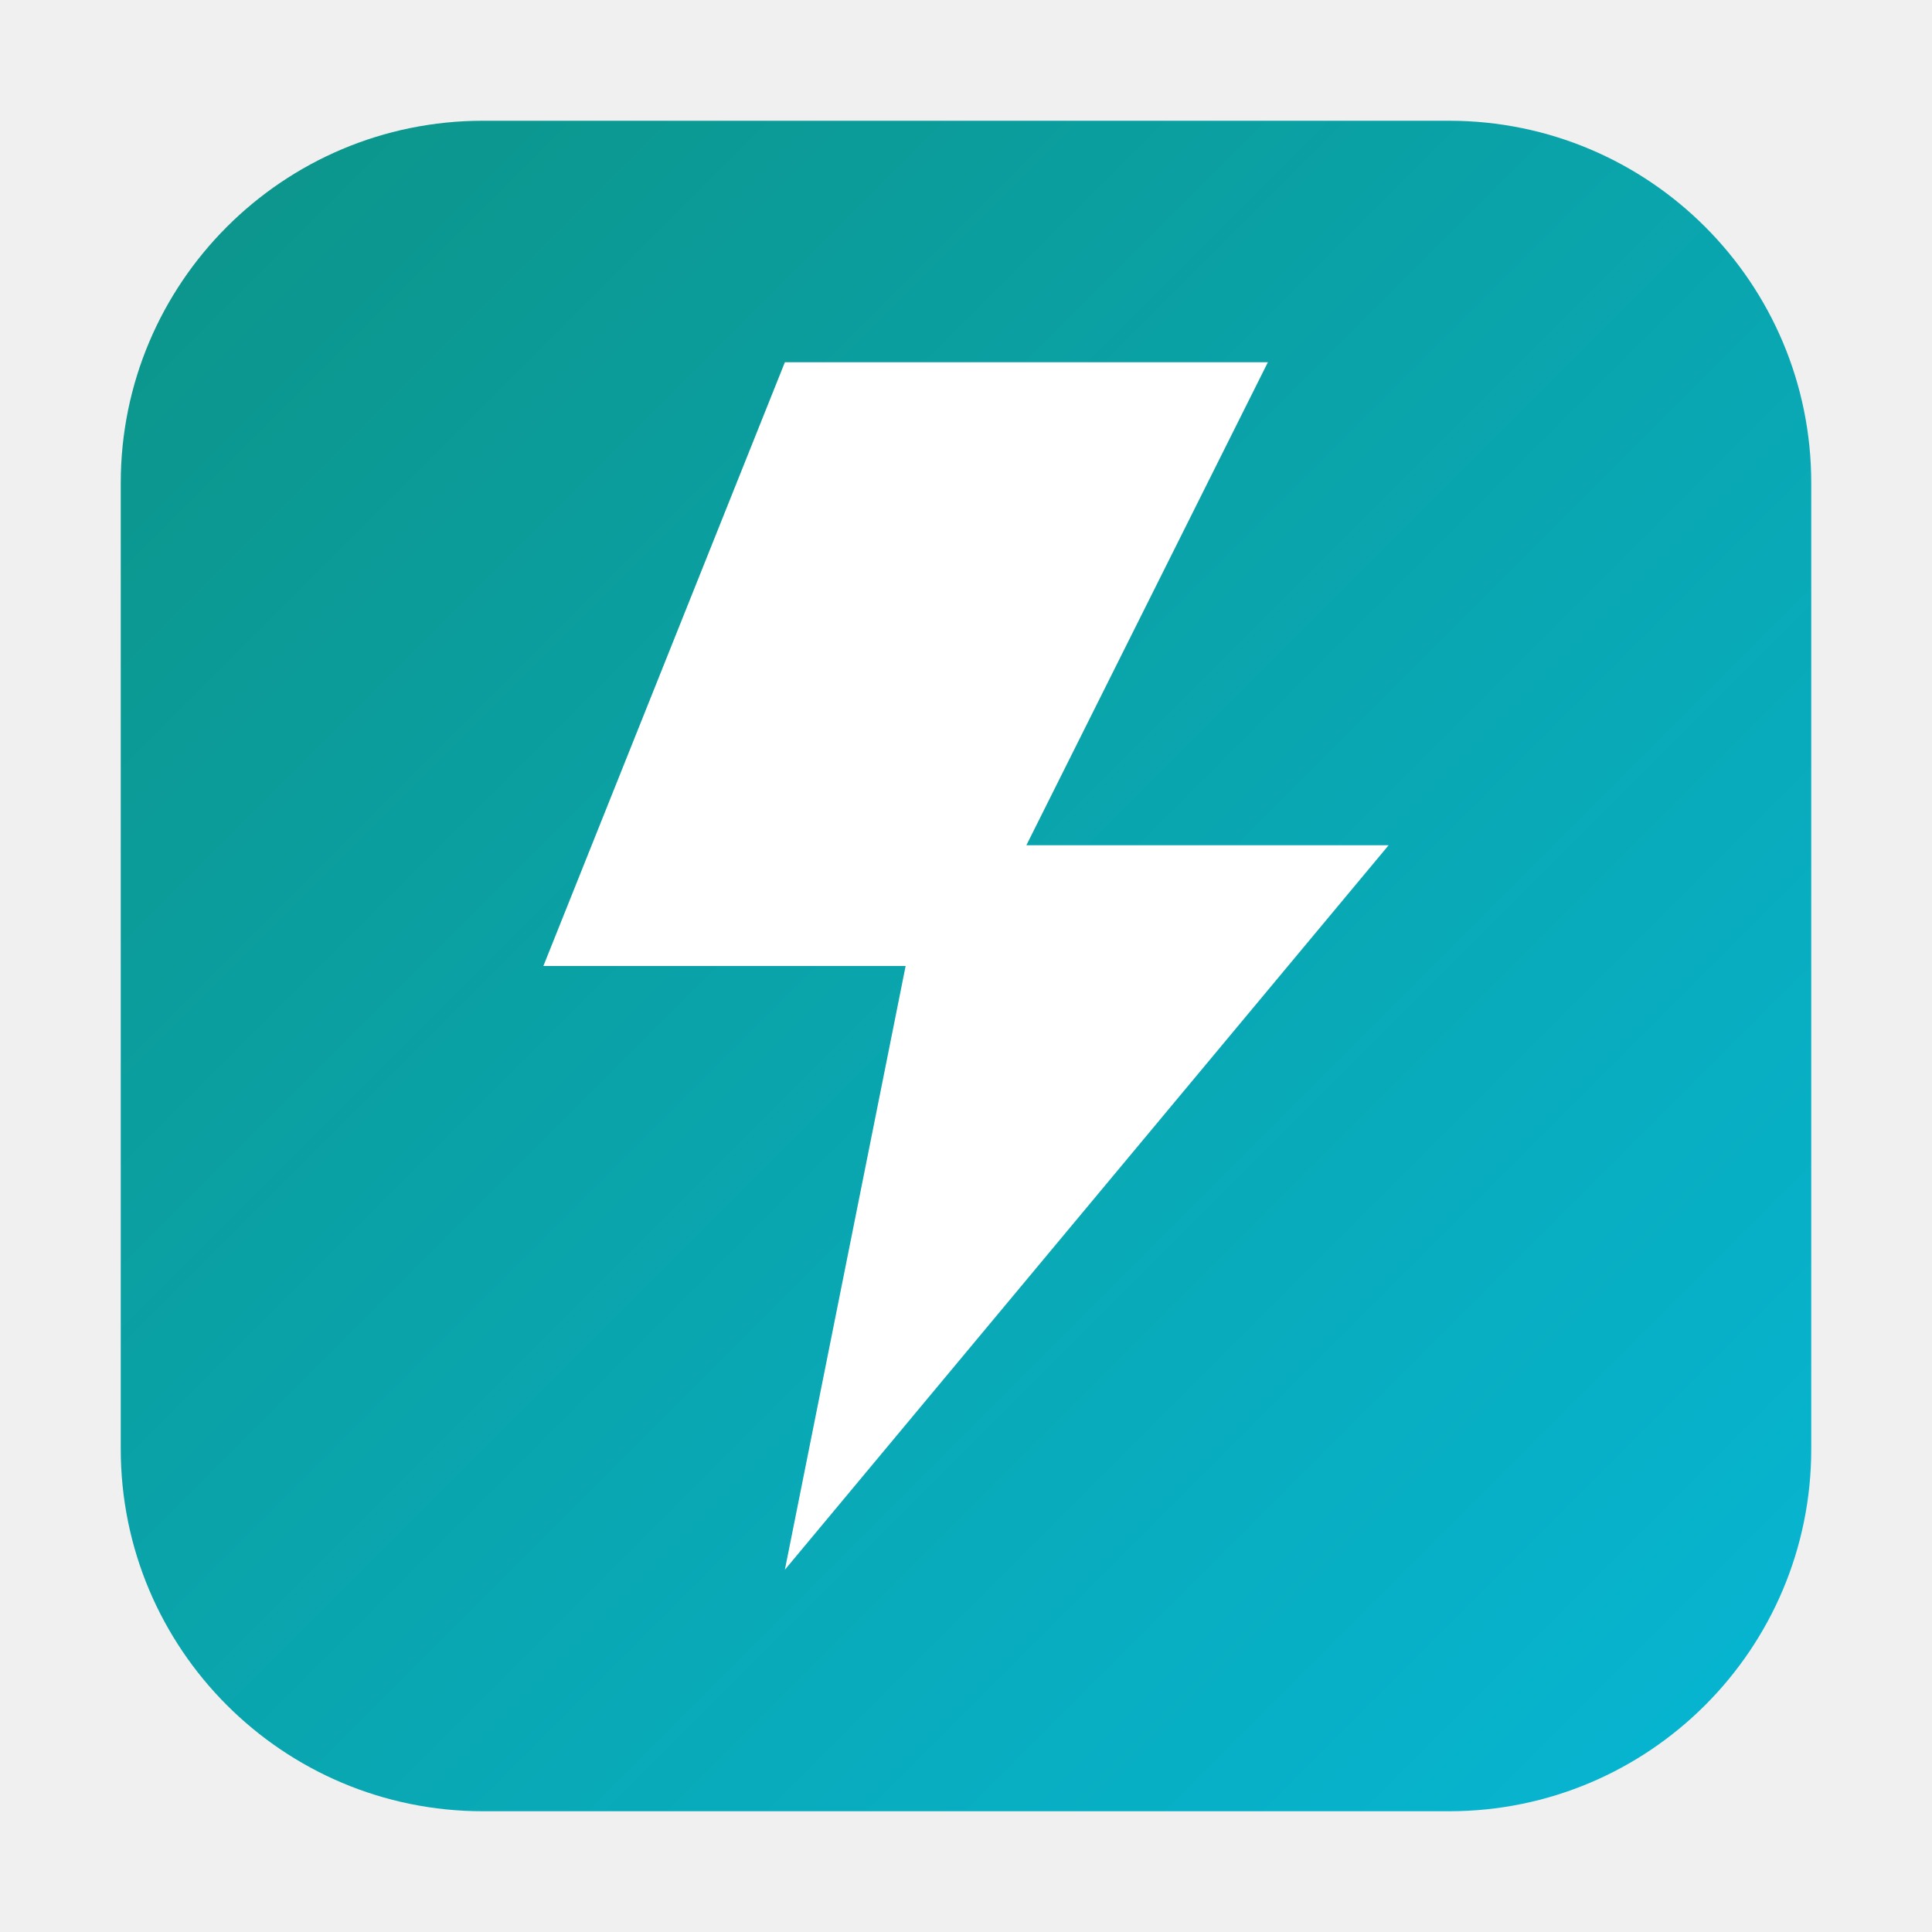
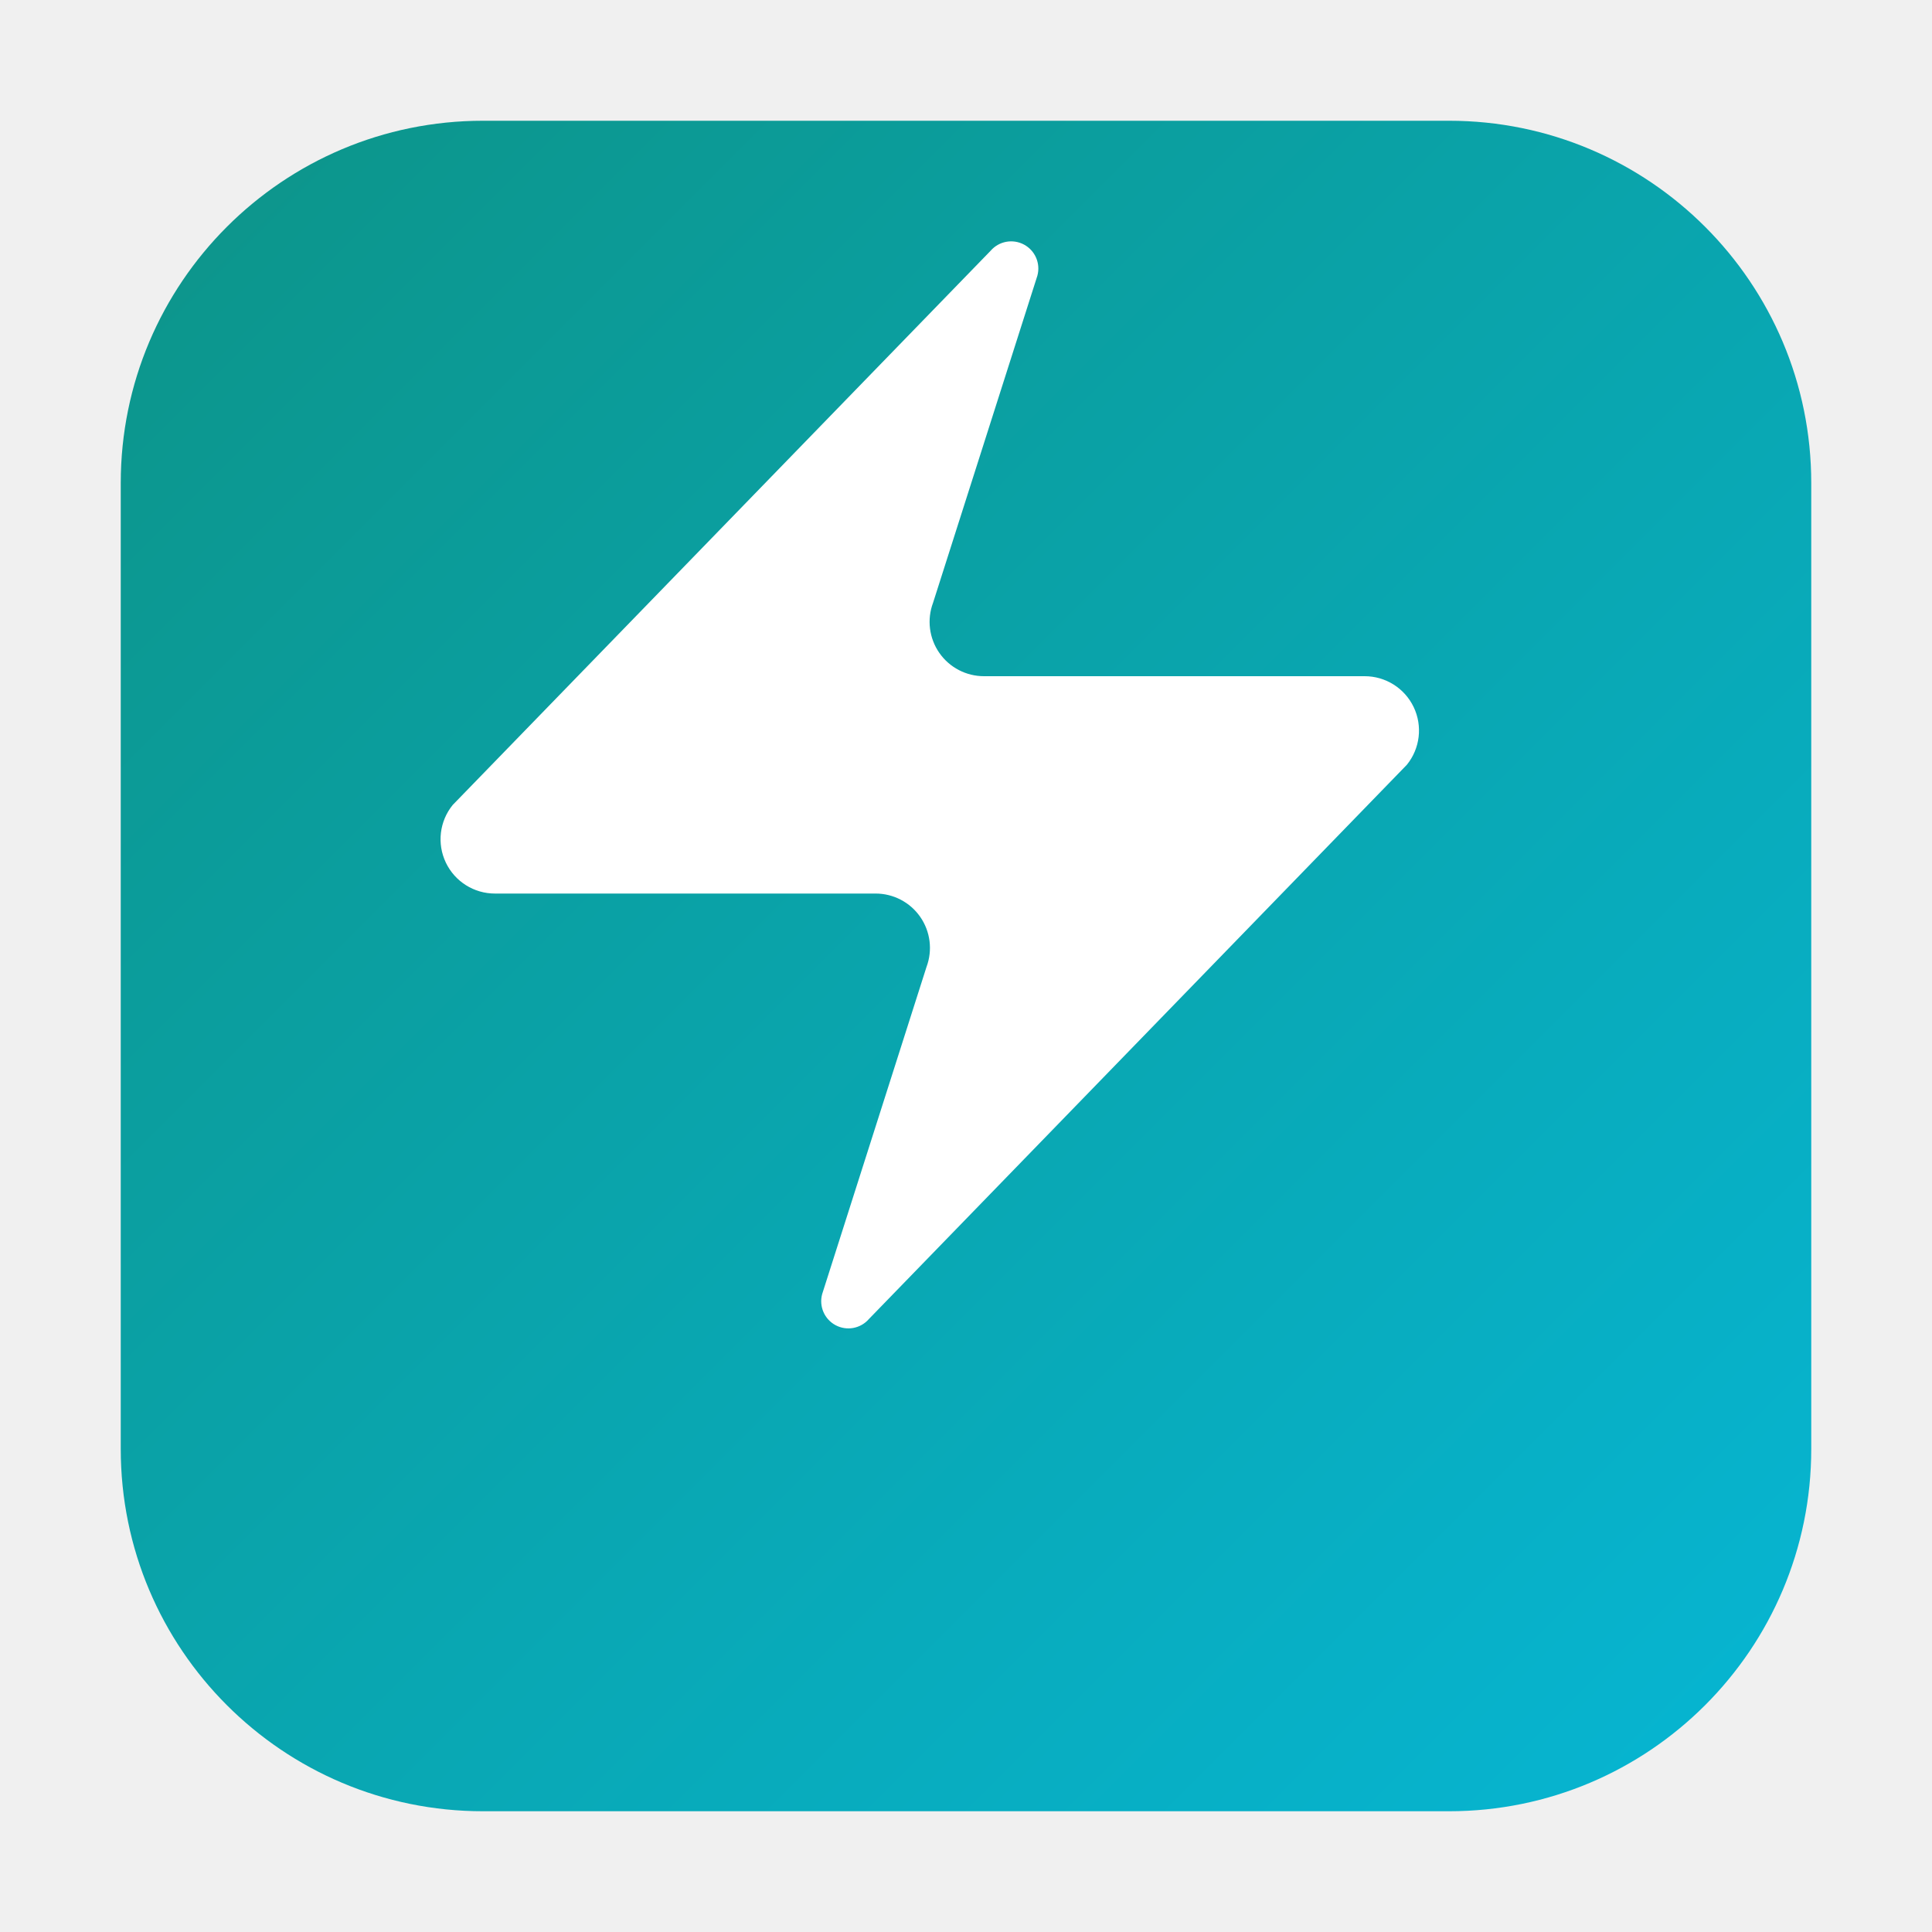
<svg xmlns="http://www.w3.org/2000/svg" viewBox="0 0 32 32">
  <defs>
    <linearGradient id="grad" x1="0%" y1="0%" x2="100%" y2="100%">
      <stop offset="0%" style="stop-color:#0d9488" />
      <stop offset="100%" style="stop-color:#06b6d4" />
    </linearGradient>
  </defs>
  <rect x="2" y="2" width="28" height="28" rx="6" fill="url(#grad)" />
-   <path d="M13 6l-4 10h6l-2 10 10-12h-6l4-8h-8z" fill="white" />
+   <path d="M8 12a1 1 0 0 1-.78-1.63l9.9-10.2a.5.5 0 0 1 .86.46l-1.92 6.02A1 1 0 0 0 17 8h7a1 1 0 0 1 .78 1.63l-9.9 10.2a.5.5 0 0 1-.86-.46l1.92-6.02A1 1 0 0 0 15 12z" fill="white" transform="translate(1, 4) scale(0.9)" />
</svg>
